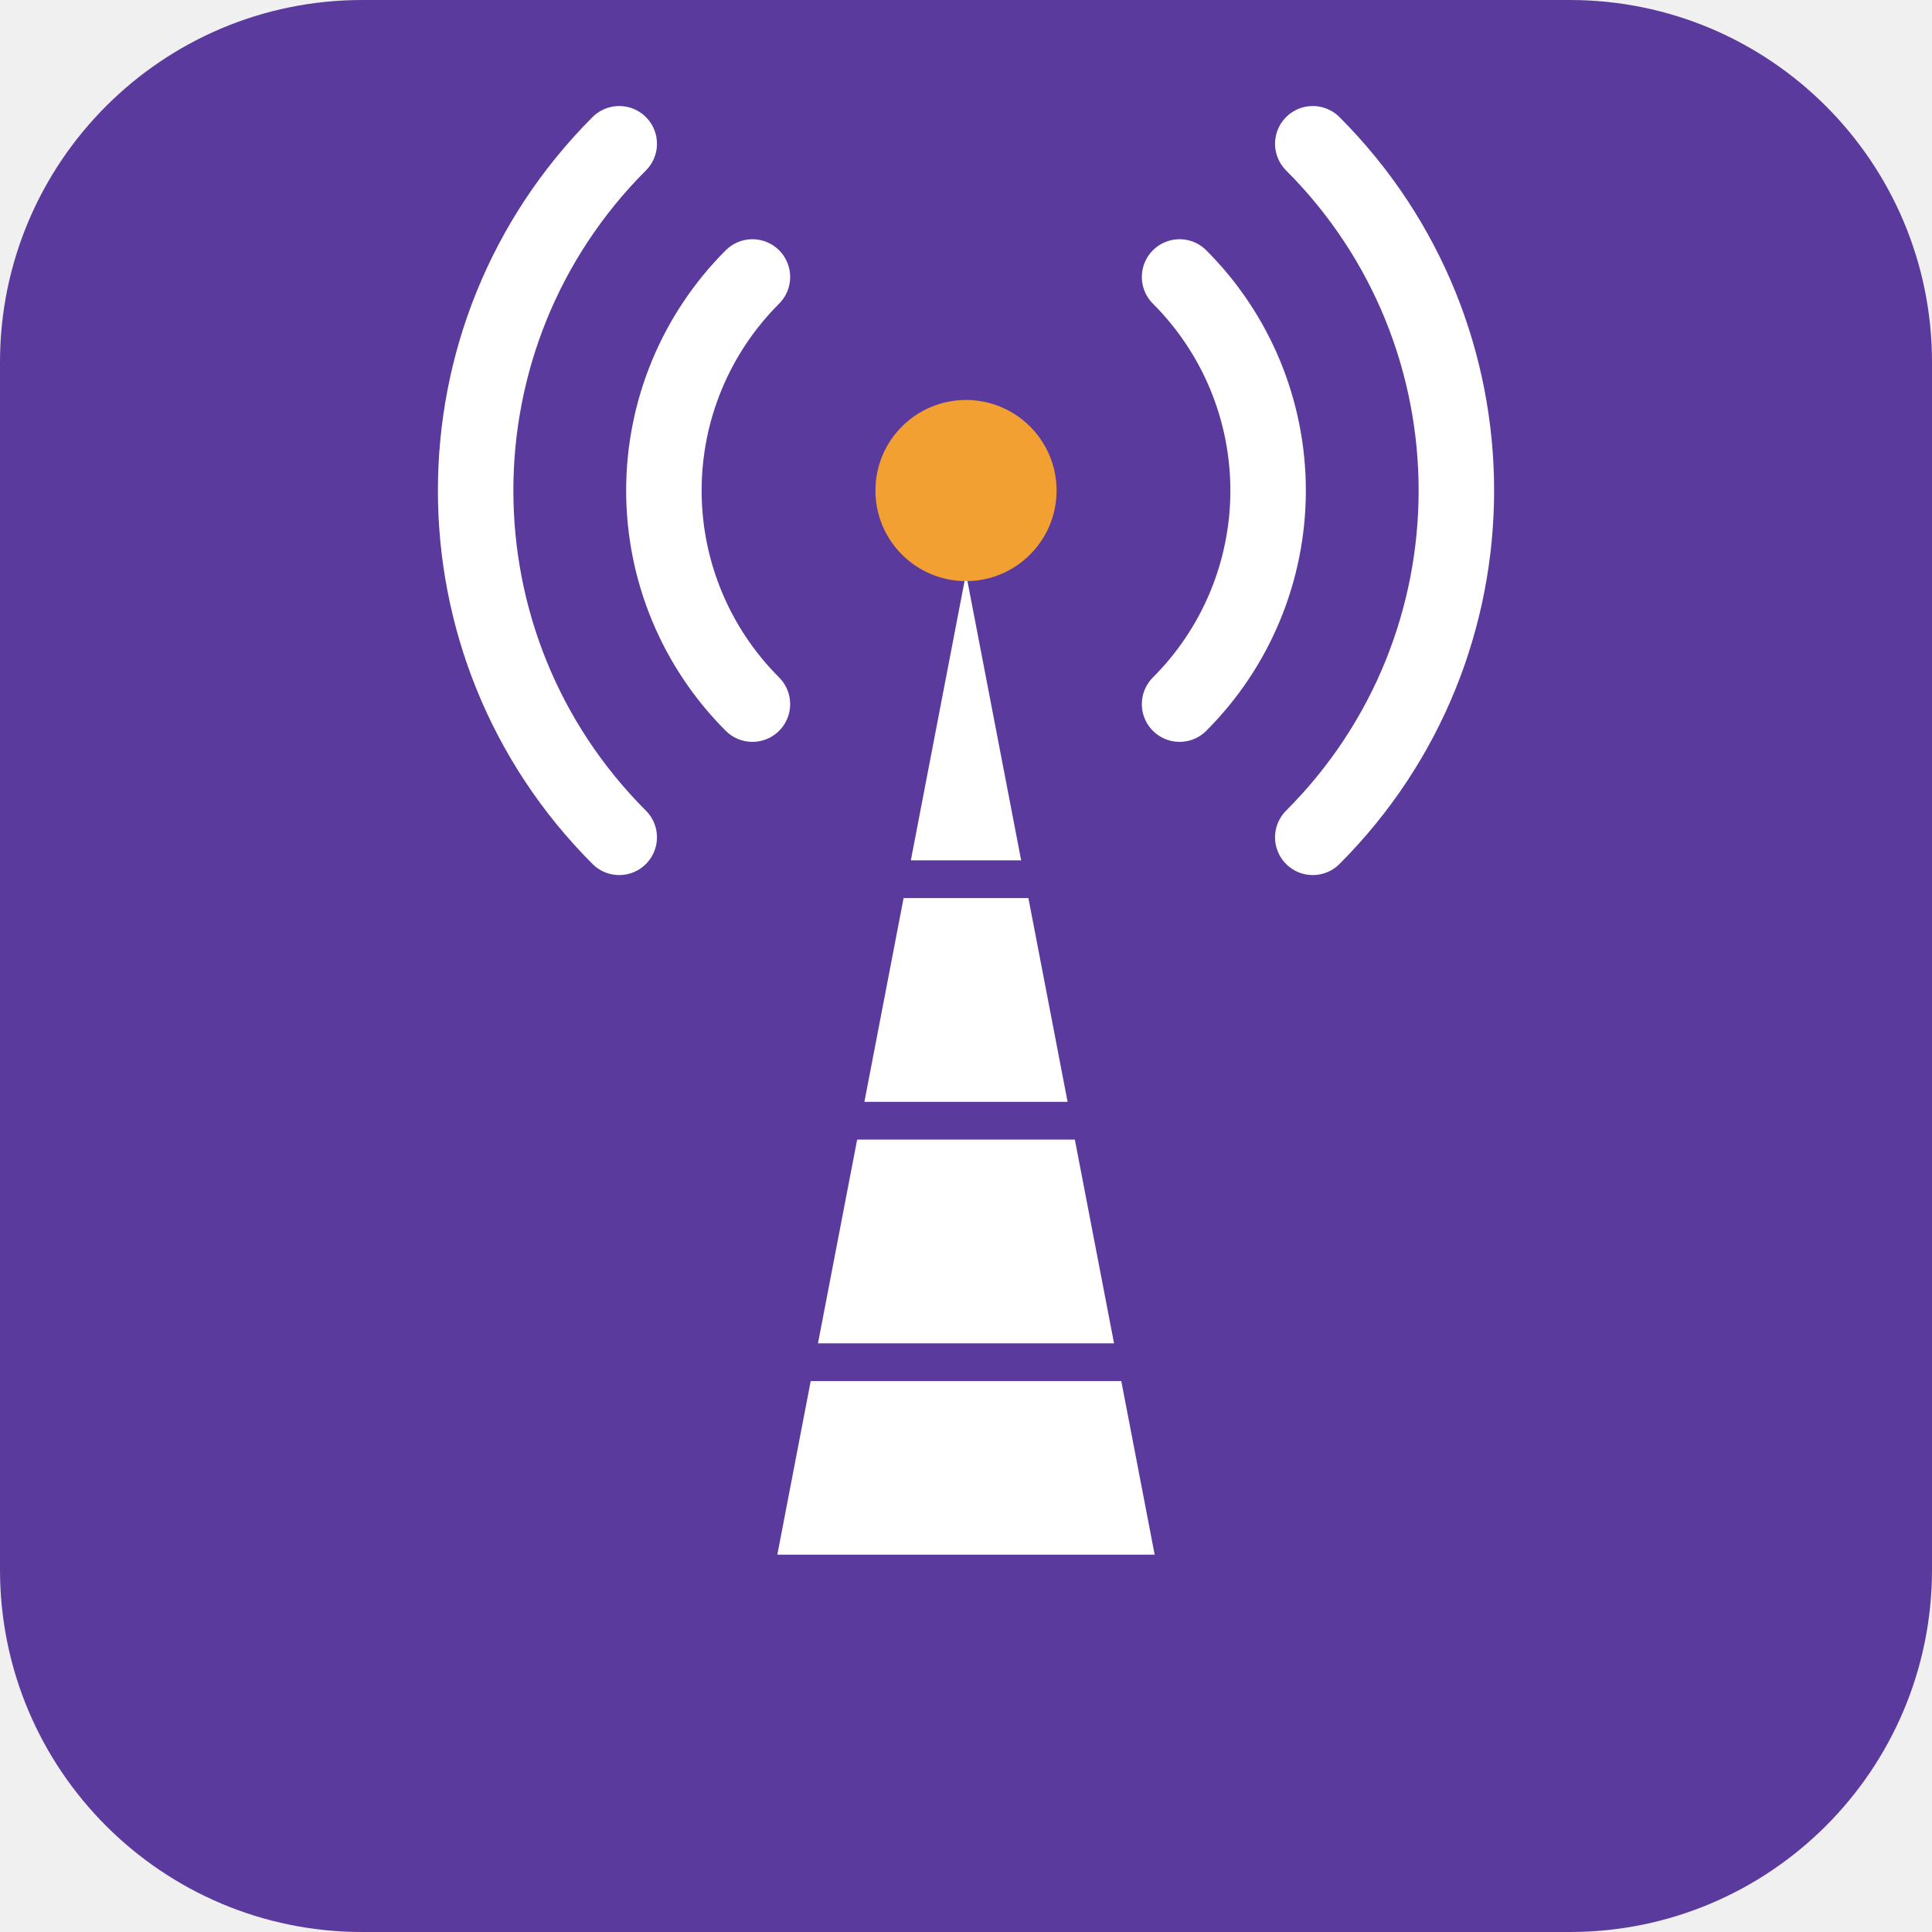
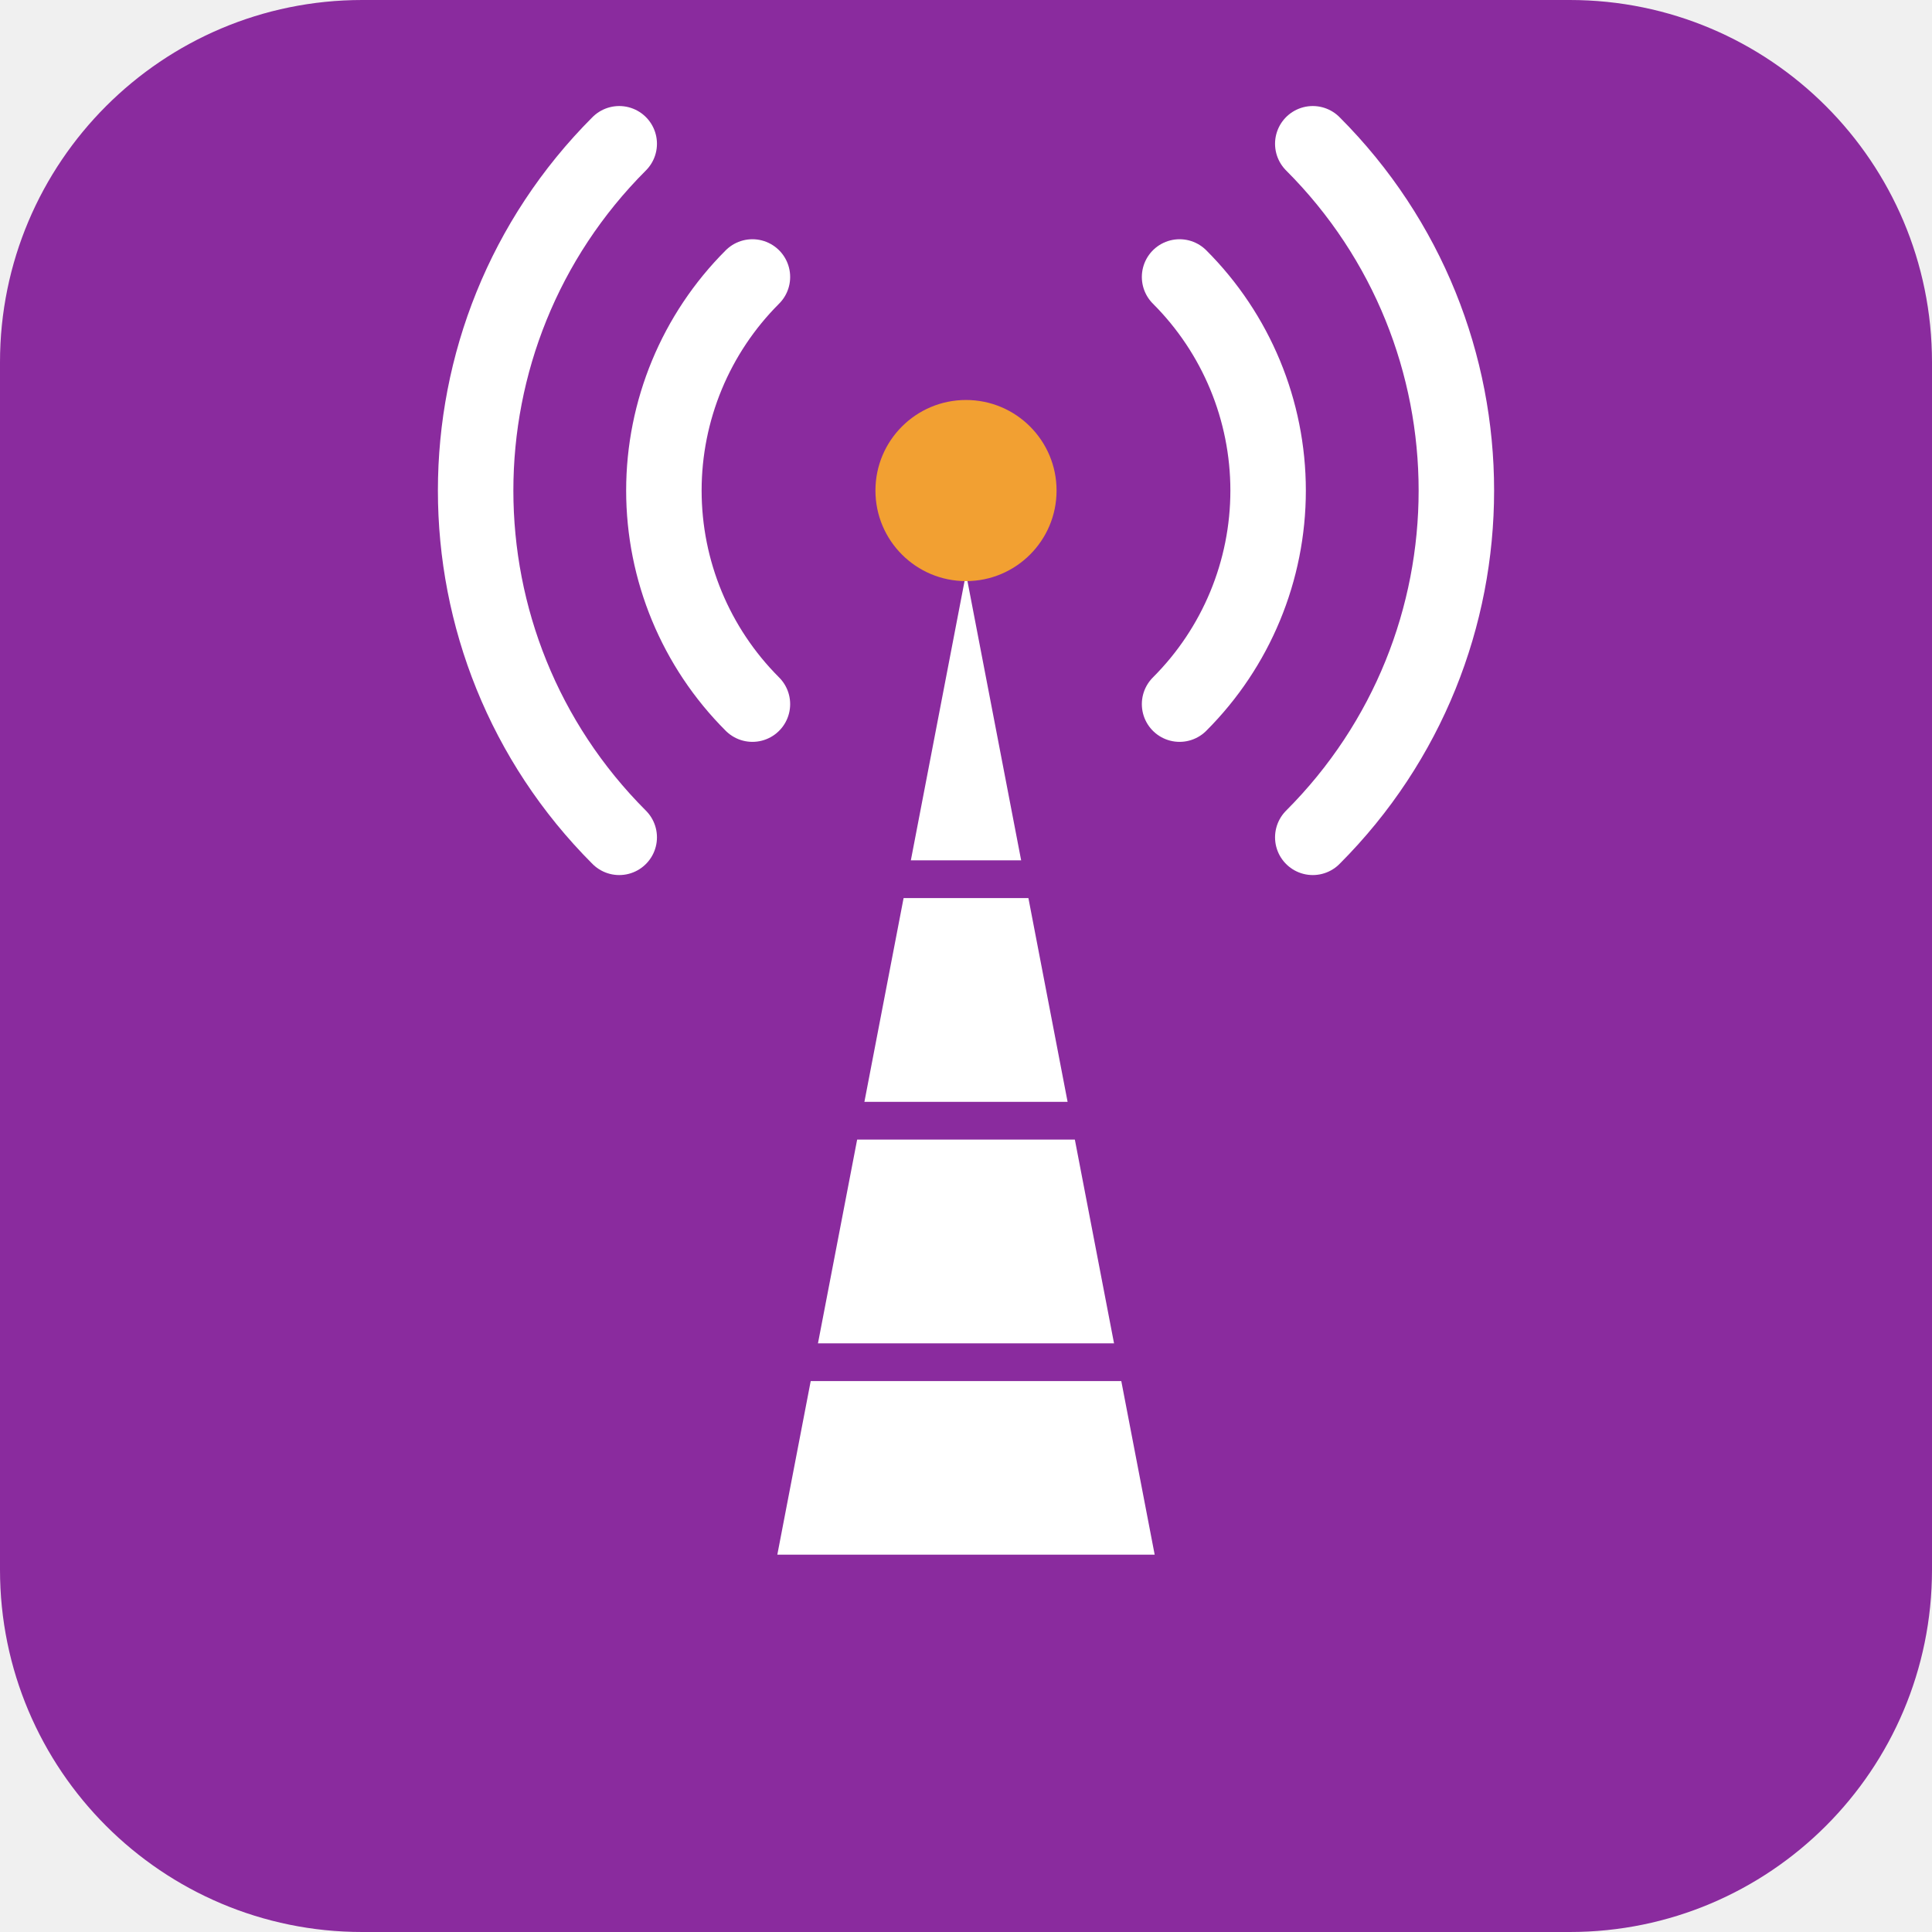
<svg xmlns="http://www.w3.org/2000/svg" viewBox="0 0 512 512">
-   <rect width="512" height="512" rx="96" fill="#5b3a9e" />
+   <rect width="512" height="512" rx="96" fill="#8a2b9e" />
  <path d="M256 152 L206 412 h100 Z" fill="#ffffff" />
-   <rect x="180" y="228" width="152" height="10" fill="#5b3a9e" />
-   <rect x="180" y="292" width="152" height="10" fill="#5b3a9e" />
-   <rect x="180" y="356" width="152" height="10" fill="#5b3a9e" />
+   <rect x="180" y="228" width="152" height="10" fill="#8a2b9e" />
+   <rect x="180" y="292" width="152" height="10" fill="#8a2b9e" />
+   <rect x="180" y="356" width="152" height="10" fill="#8a2b9e" />
  <path d="M199.4 186.6 A80 80 0 0 1 199.4 73.4" fill="none" stroke="#ffffff" stroke-width="20" stroke-linecap="round" />
  <path d="M164.1 221.9 A130 130 0 0 1 164.1 38.1" fill="none" stroke="#ffffff" stroke-width="20" stroke-linecap="round" />
  <path d="M312.6 186.6 A80 80 0 0 0 312.6 73.4" fill="none" stroke="#ffffff" stroke-width="20" stroke-linecap="round" />
  <path d="M347.9 221.9 A130 130 0 0 0 347.9 38.1" fill="none" stroke="#ffffff" stroke-width="20" stroke-linecap="round" />
  <circle cx="256" cy="130" r="24" fill="#f2a032" />
</svg>
